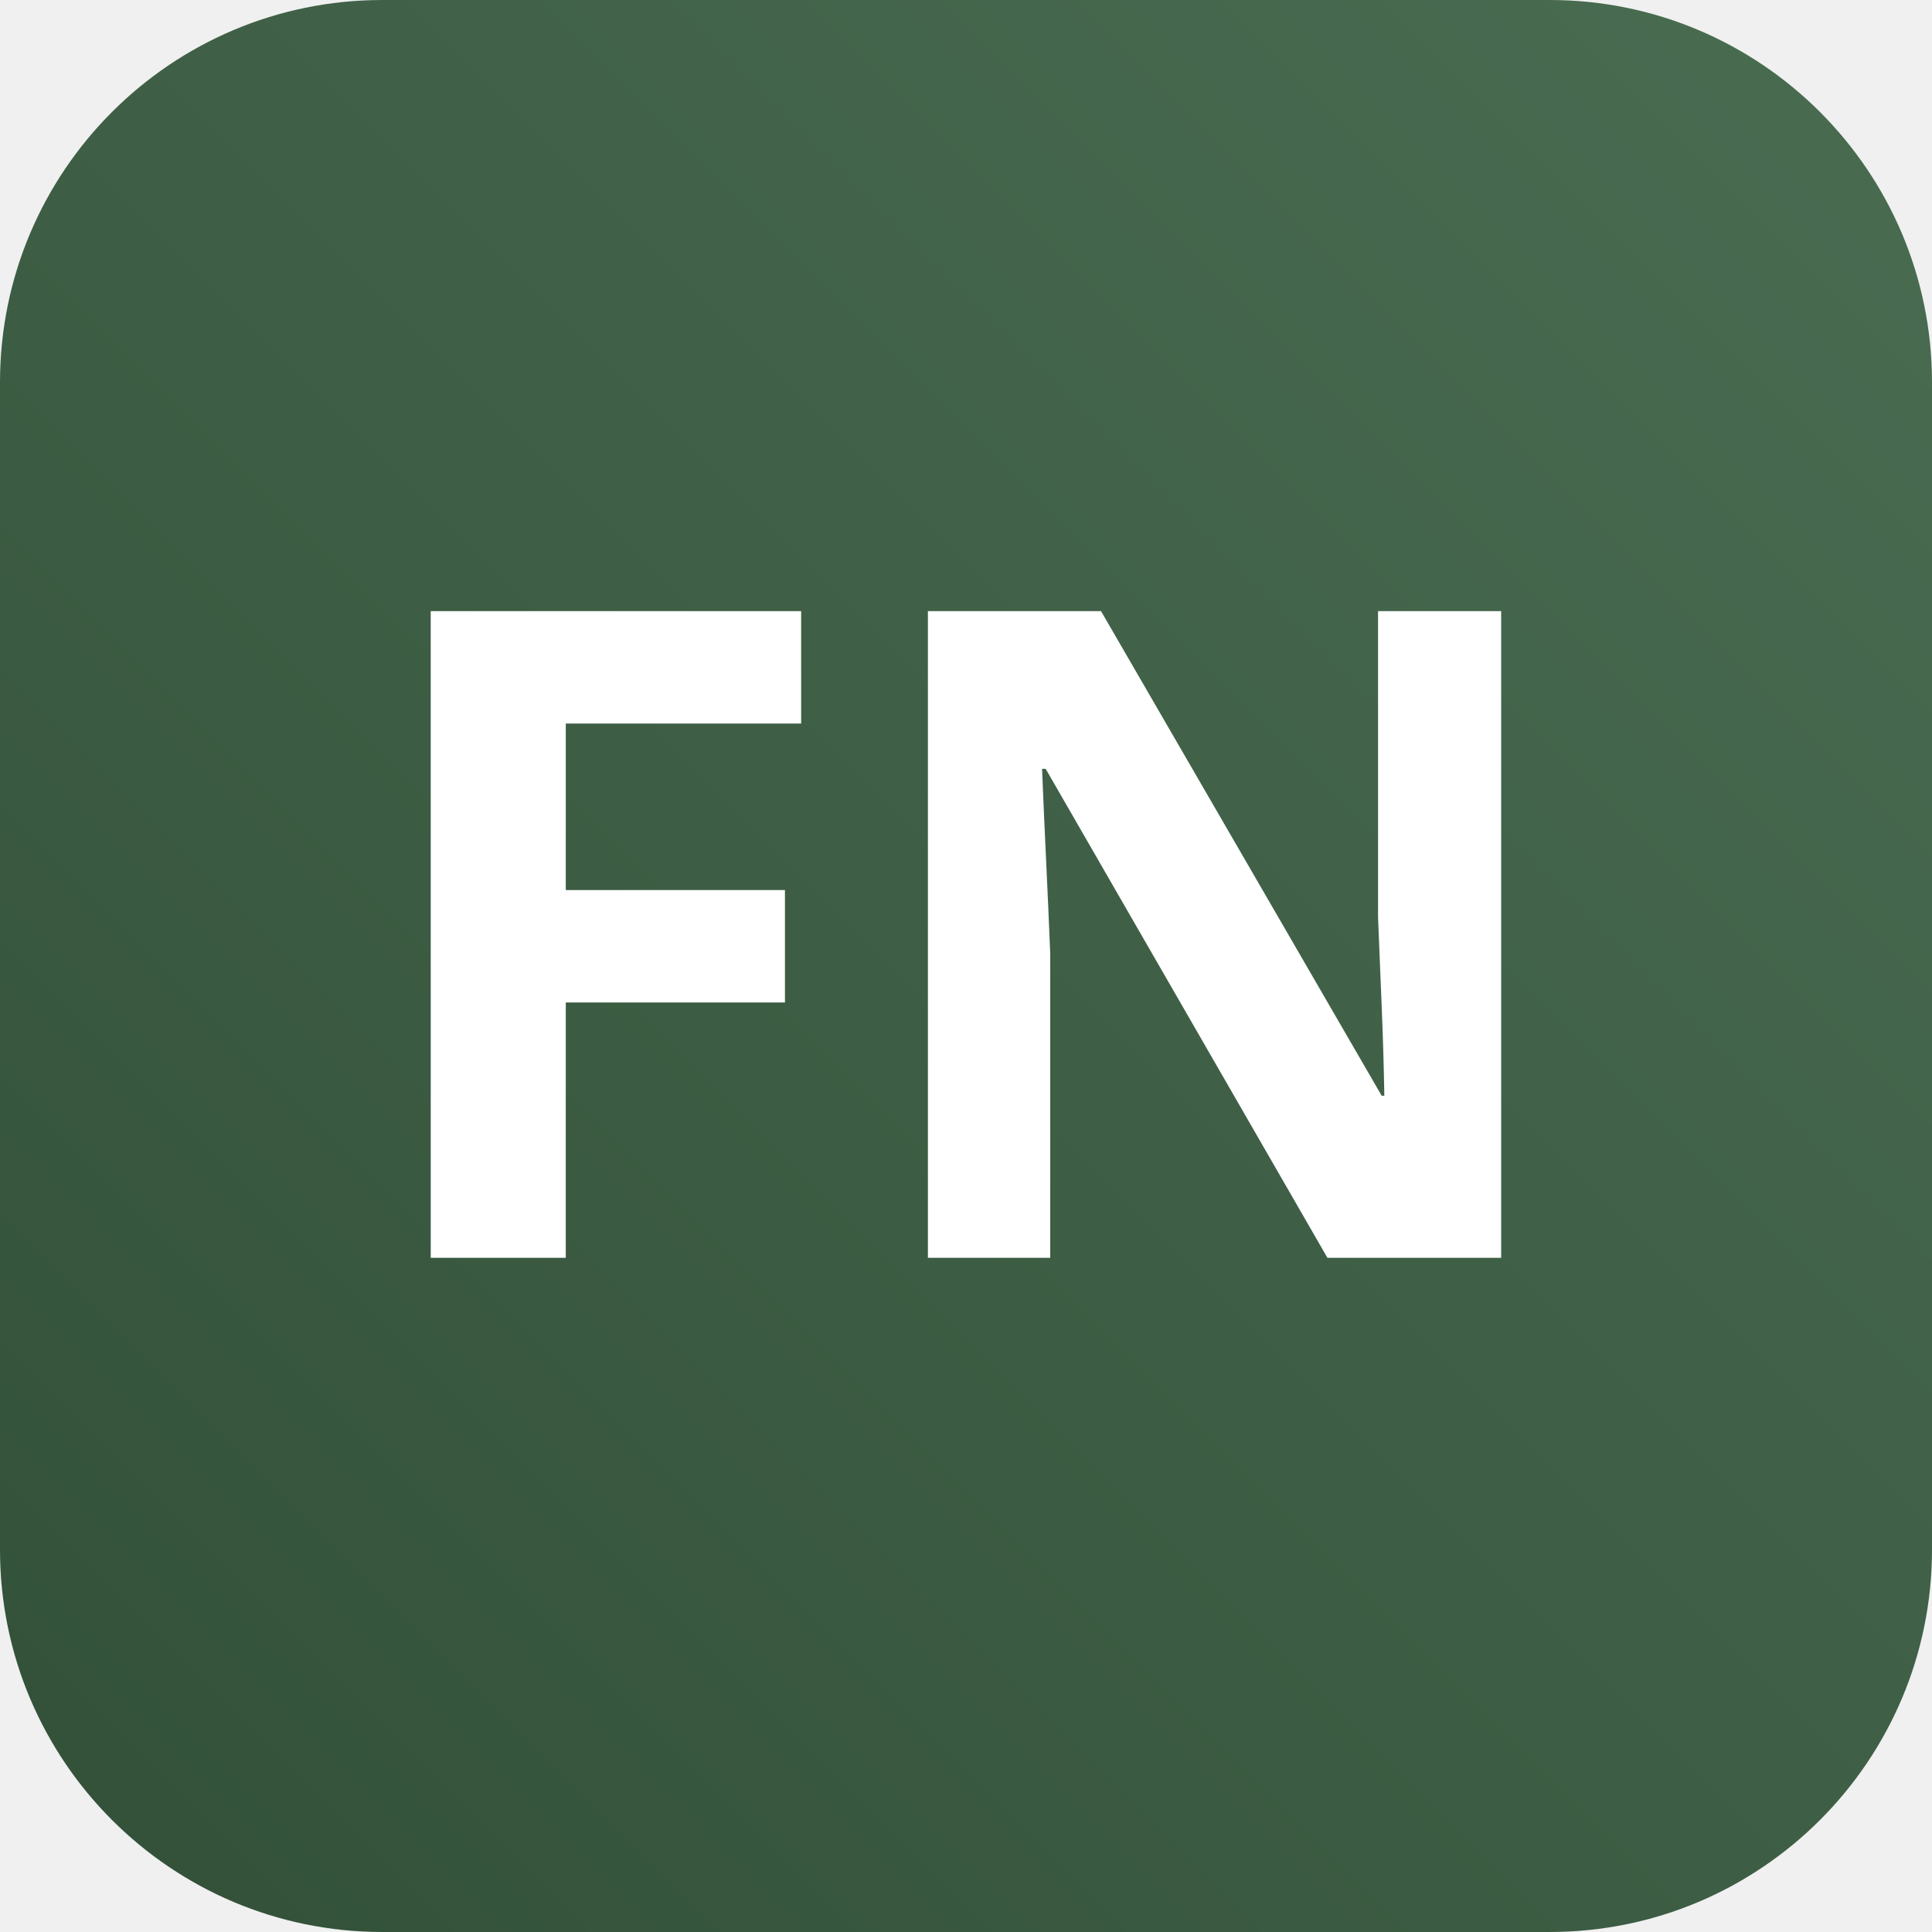
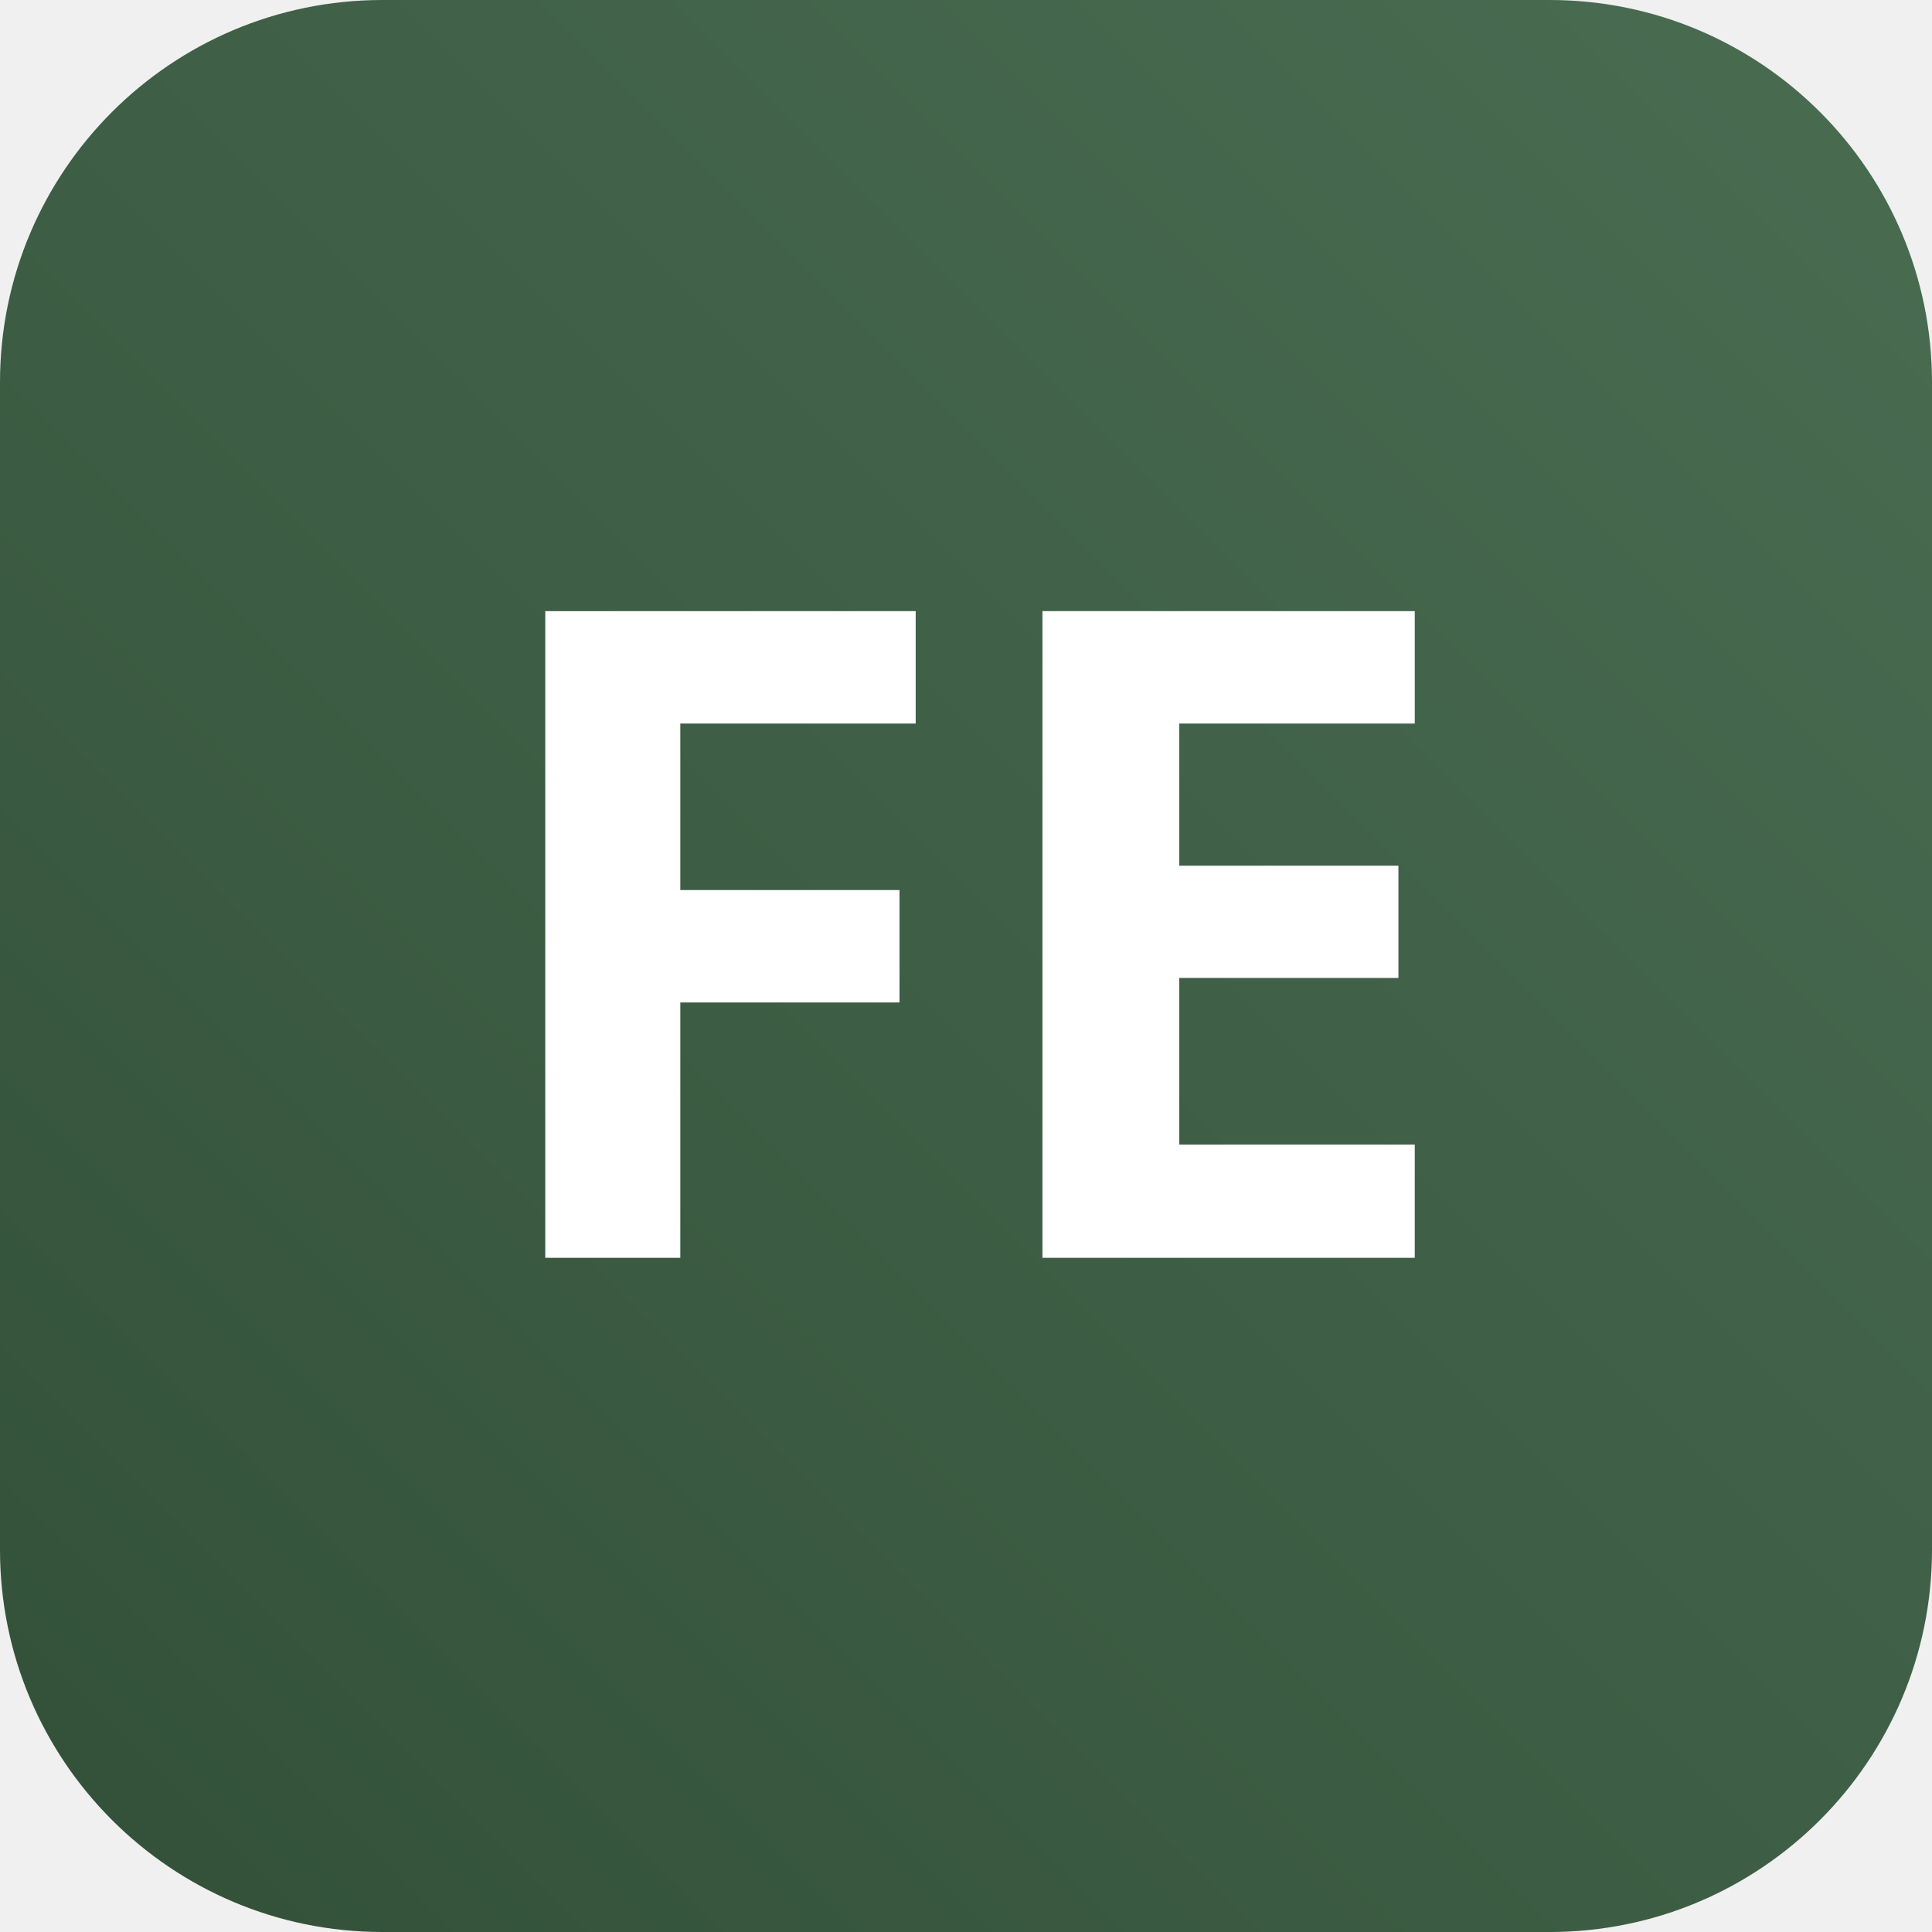
<svg xmlns="http://www.w3.org/2000/svg" viewBox="0 0 192 192">
  <defs>
    <linearGradient id="pwaGrad" x1="0%" y1="100%" x2="100%" y2="0%">
      <stop offset="0%" stop-color="#325038" />
      <stop offset="100%" stop-color="#4a6d52" />
    </linearGradient>
  </defs>
  <rect width="192" height="192" rx="38" fill="url(#pwaGrad)" />
-   <text x="96" y="125" font-family="'Plus Jakarta Sans', system-ui, sans-serif" font-size="90" font-weight="800" fill="white" text-anchor="middle">FN</text>
+   <text x="96" y="125" font-family="'Plus Jakarta Sans', system-ui, sans-serif" font-size="90" font-weight="800" fill="white" text-anchor="middle">FE</text>
</svg>
